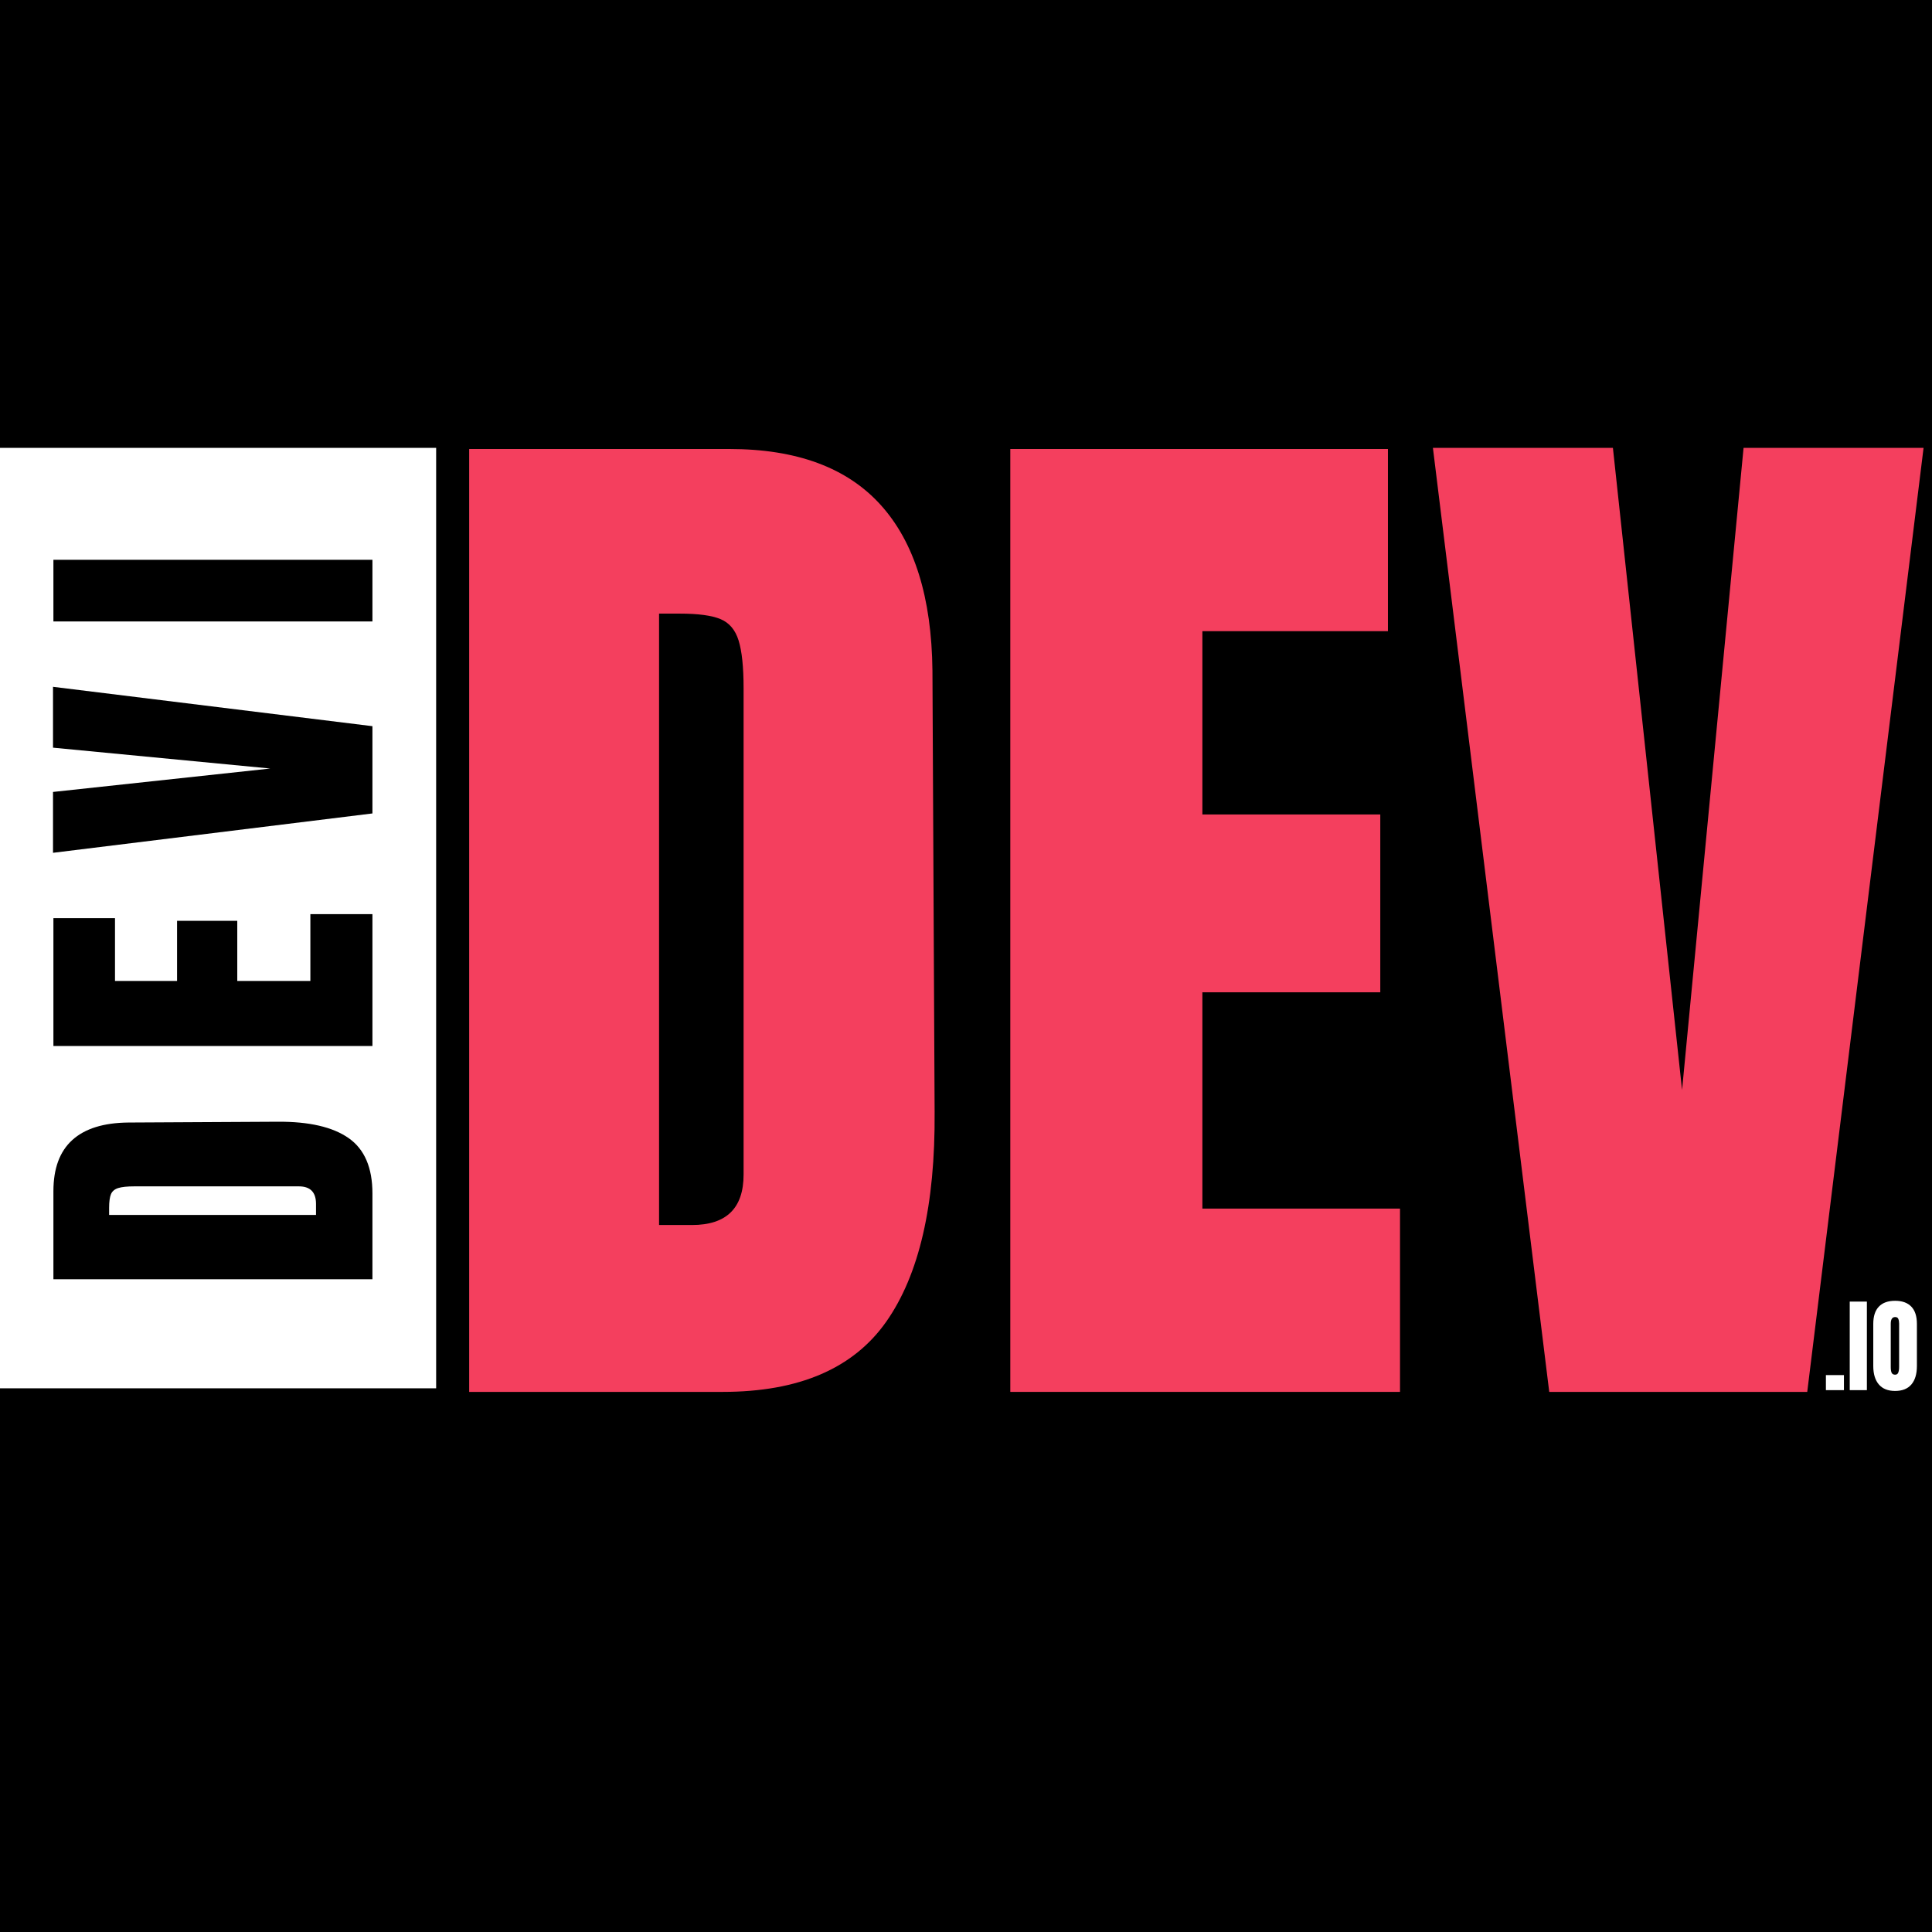
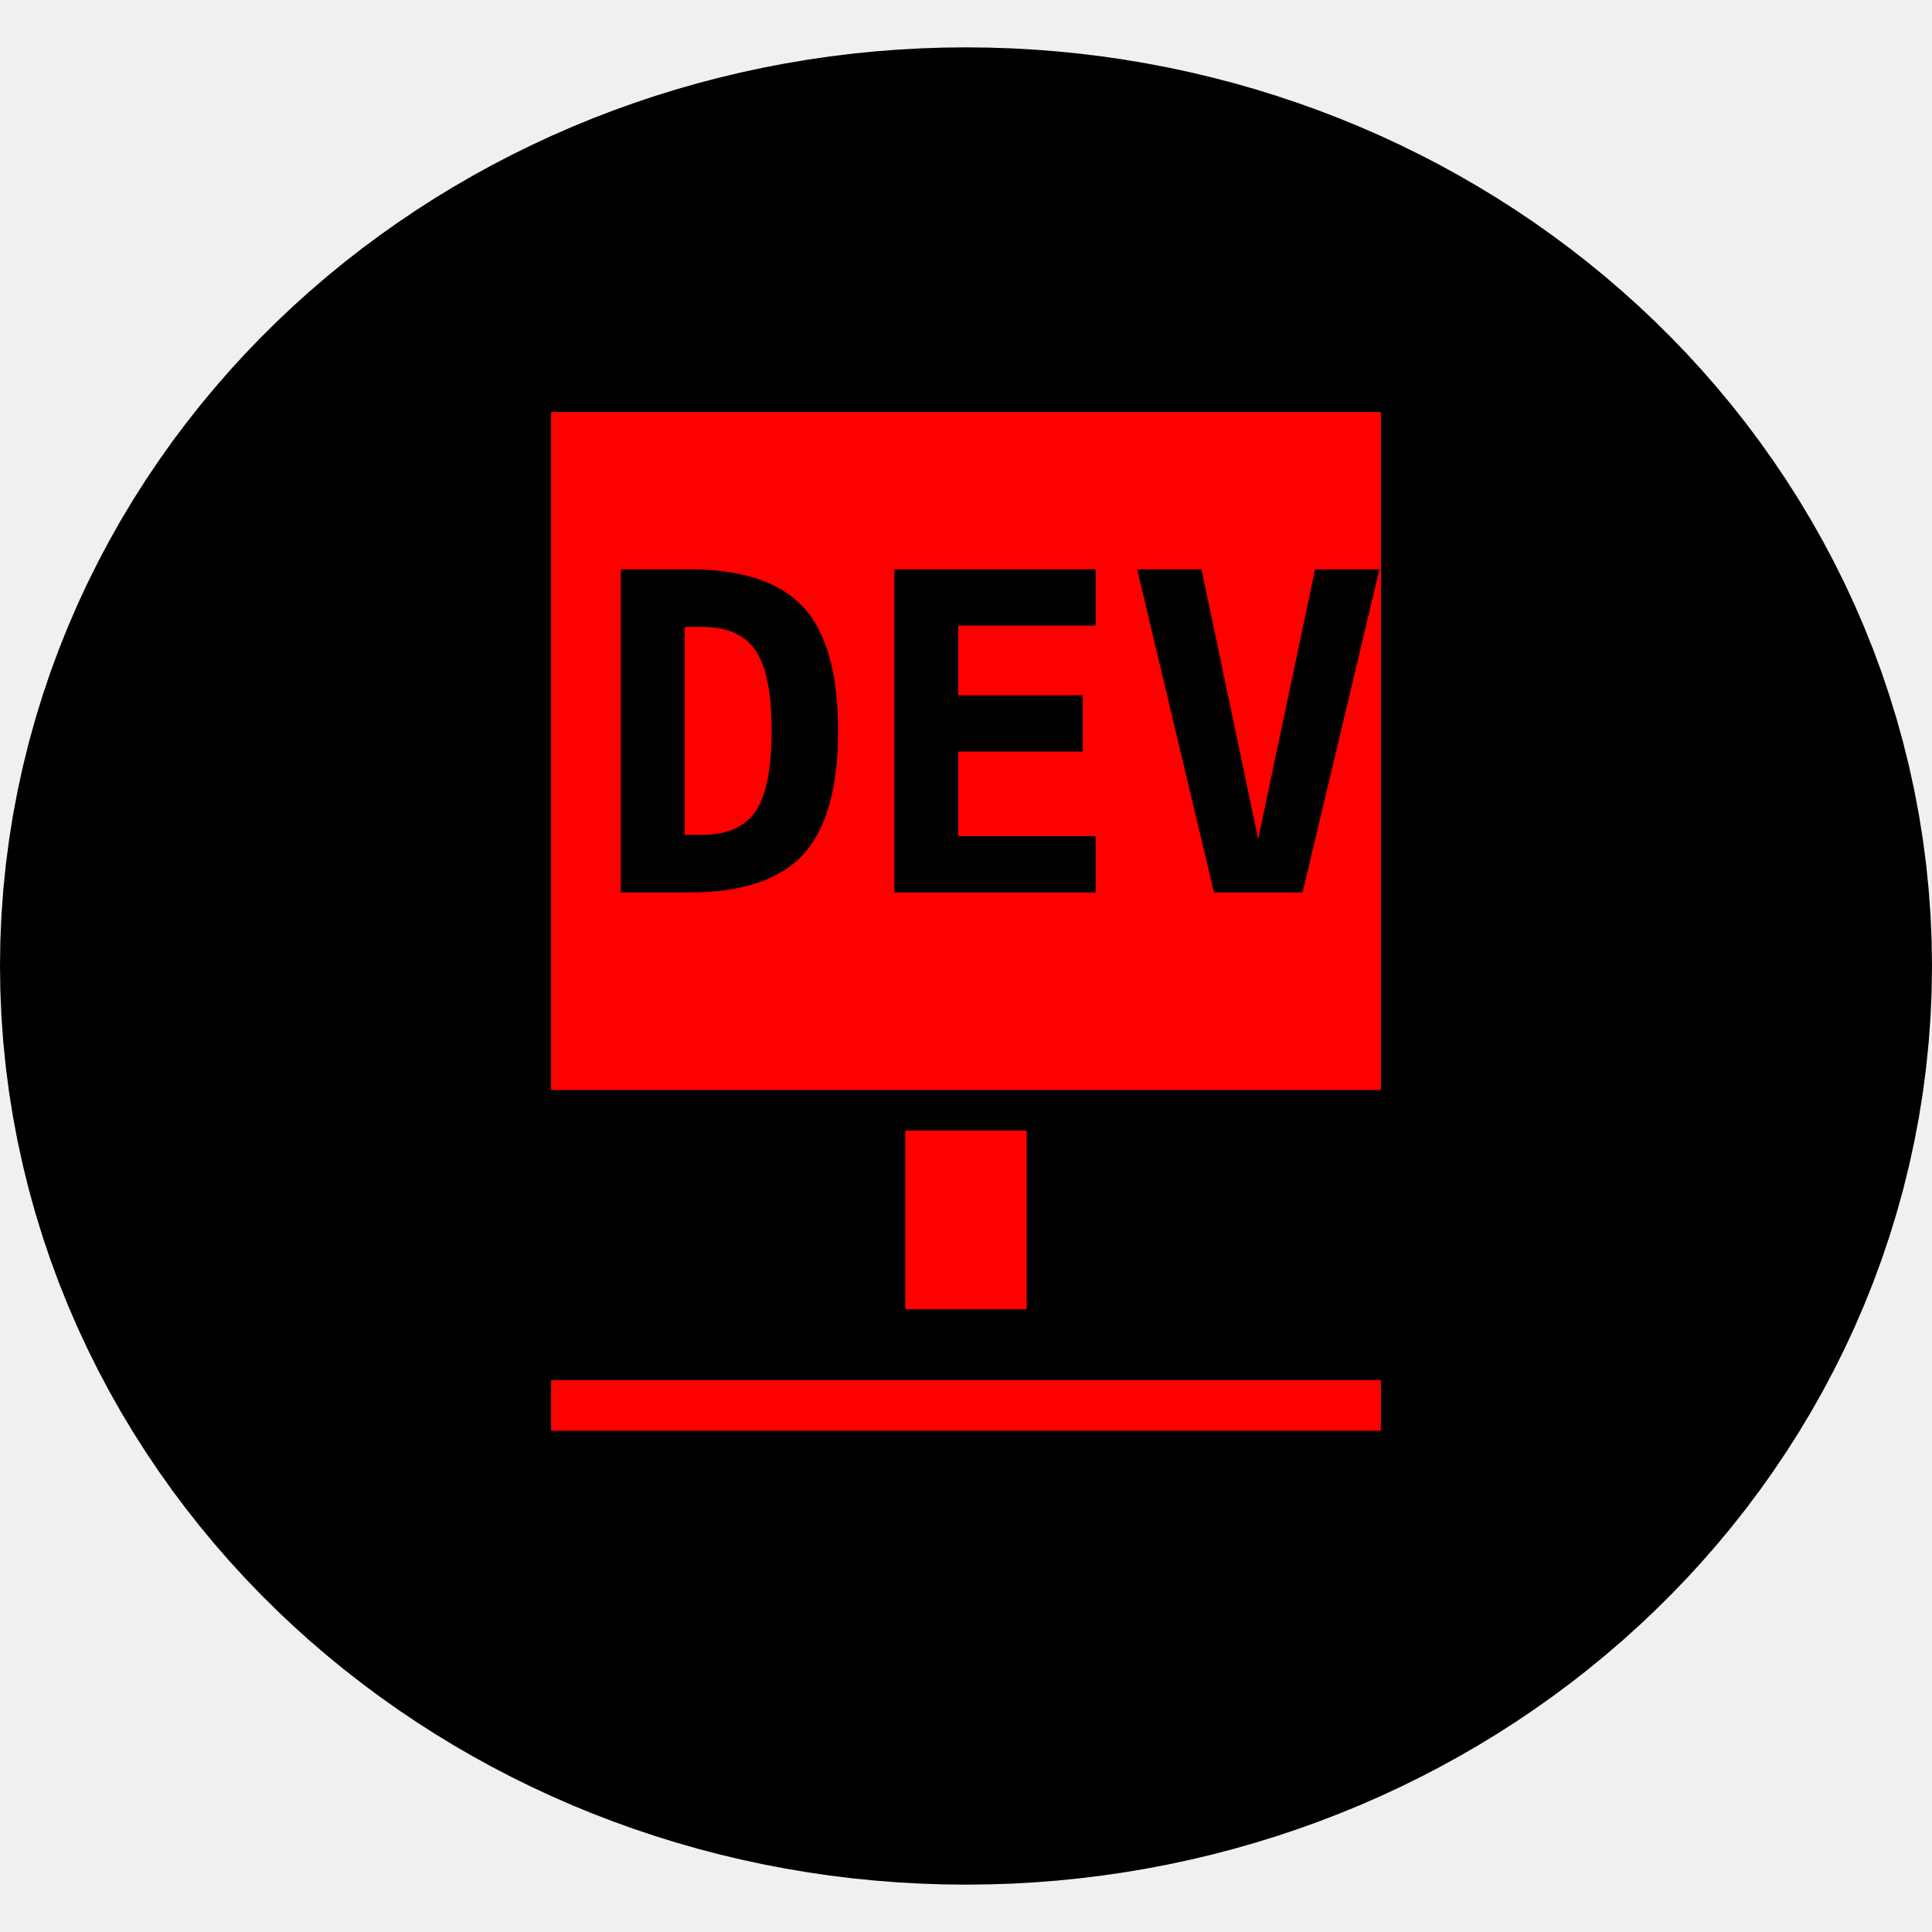
- <svg xmlns="http://www.w3.org/2000/svg" width="500" zoomAndPan="magnify" viewBox="0 0 375 375" height="500" preserveAspectRatio="xMidYMid meet" version="1.0">
-   <defs>
-     <g />
-     <clipPath id="70c1253134">
-       <path d="M 0 86.93 L 84.656 86.93 L 84.656 269.527 L 0 269.527 Z M 0 86.93 " clip-rule="nonzero" />
-     </clipPath>
+ <svg xmlns="http://www.w3.org/2000/svg" width="512" height="512" viewBox="0 0 512 512" version="1.1" id="svg1">
+   <defs id="defs1">
+     <rect x="177.891" y="137.664" width="171.942" height="79.91" id="rect5" />
  </defs>
-   <rect x="-37.5" width="450" fill="#ffffff" y="-37.5" height="450" fill-opacity="1" />
-   <rect x="-37.5" width="450" fill="#000000" y="-37.5" height="450" fill-opacity="1" />
-   <g clip-path="url(#70c1253134)">
-     <path fill="#ffffff" d="M 0 86.93 L 84.656 86.93 L 84.656 269.473 L 0 269.473 Z M 0 86.93 " fill-opacity="1" fill-rule="nonzero" />
-   </g>
-   <g fill="#000000" fill-opacity="1">
-     <g transform="translate(72.28926, 251.038)">
-       <g>
-         <path d="M -61.922 -2.734 L -61.922 -19.828 C -61.922 -24.242 -60.695 -27.555 -58.25 -29.766 C -55.801 -31.984 -52.172 -33.113 -47.359 -33.156 L -18.391 -33.312 C -12.285 -33.352 -7.691 -32.289 -4.609 -30.125 C -1.535 -27.969 0 -24.391 0 -19.391 L 0 -2.734 Z M -10.953 -17.375 C -10.953 -19.633 -12.062 -20.766 -14.281 -20.766 L -46.219 -20.766 C -47.602 -20.766 -48.645 -20.656 -49.344 -20.438 C -50.039 -20.219 -50.508 -19.82 -50.75 -19.25 C -50.988 -18.676 -51.109 -17.785 -51.109 -16.578 L -51.109 -15.219 L -10.953 -15.219 Z M -10.953 -17.375 " />
-       </g>
-     </g>
-   </g>
-   <g fill="#000000" fill-opacity="1">
-     <g transform="translate(72.28926, 205.762)">
-       <g>
-         <path d="M 0 -2.734 L -61.922 -2.734 L -61.922 -27.547 L -49.969 -27.547 L -49.969 -15.359 L -37.922 -15.359 L -37.922 -27.031 L -26.234 -27.031 L -26.234 -15.359 L -12.047 -15.359 L -12.047 -28.328 L 0 -28.328 Z M 0 -2.734 " />
-       </g>
-     </g>
-   </g>
-   <g fill="#000000" fill-opacity="1">
-     <g transform="translate(72.28926, 166.3256)">
-       <g>
-         <path d="M 0 -8.438 L -62 -0.797 L -62 -12.609 L -19.828 -17.156 L -62 -21.203 L -62 -33.016 L 0 -25.375 Z M 0 -8.438 " />
-       </g>
-     </g>
-   </g>
-   <g fill="#000000" fill-opacity="1">
-     <g transform="translate(72.28926, 122.7798)">
-       <g>
-         <path d="M 0 -2.156 L -61.922 -2.156 L -61.922 -14.125 L 0 -14.125 Z M 0 -2.156 " />
-       </g>
-     </g>
-   </g>
-   <g fill="#f43f5e" fill-opacity="1">
-     <g transform="translate(82.97138, 270.1657)">
-       <g>
-         <path d="M 8.094 -183.016 L 58.594 -183.016 C 71.656 -183.016 81.453 -179.391 87.984 -172.141 C 94.523 -164.898 97.867 -154.18 98.016 -139.984 L 98.438 -54.328 C 98.57 -36.285 95.441 -22.719 89.047 -13.625 C 82.66 -4.539 72.082 0 57.312 0 L 8.094 0 Z M 51.344 -32.391 C 58.02 -32.391 61.359 -35.656 61.359 -42.188 L 61.359 -136.578 C 61.359 -140.691 61.035 -143.781 60.391 -145.844 C 59.754 -147.906 58.582 -149.289 56.875 -150 C 55.176 -150.707 52.551 -151.062 49 -151.062 L 44.953 -151.062 L 44.953 -32.391 Z M 51.344 -32.391 " />
-       </g>
-     </g>
-   </g>
-   <g fill="#f43f5e" fill-opacity="1">
-     <g transform="translate(188.0065, 270.1657)">
-       <g>
-         <path d="M 8.094 0 L 8.094 -183.016 L 81.391 -183.016 L 81.391 -147.656 L 45.375 -147.656 L 45.375 -112.078 L 79.906 -112.078 L 79.906 -77.562 L 45.375 -77.562 L 45.375 -35.578 L 83.734 -35.578 L 83.734 0 Z M 8.094 0 " />
-       </g>
-     </g>
-   </g>
-   <g fill="#f43f5e" fill-opacity="1">
-     <g transform="translate(275.7843, 270.1657)">
-       <g>
-         <path d="M 24.922 0 L 2.344 -183.234 L 37.281 -183.234 L 50.703 -58.594 L 62.641 -183.234 L 97.578 -183.234 L 75 0 Z M 24.922 0 " />
-       </g>
-     </g>
-   </g>
-   <g fill="#ffffff" fill-opacity="1">
-     <g transform="translate(353.86, 269.8267)">
-       <g>
-         <path d="M 0.547 0 L 0.547 -2.922 L 4.047 -2.922 L 4.047 0 Z M 0.547 0 " />
-       </g>
-     </g>
-   </g>
-   <g fill="#ffffff" fill-opacity="1">
-     <g transform="translate(358.4382, 269.8267)">
-       <g>
-         <path d="M 0.594 0 L 0.594 -17.188 L 3.922 -17.188 L 3.922 0 Z M 0.594 0 " />
-       </g>
-     </g>
-   </g>
-   <g fill="#ffffff" fill-opacity="1">
-     <g transform="translate(362.9764, 269.8267)">
-       <g>
-         <path d="M 4.859 0.156 C 3.473 0.156 2.422 -0.266 1.703 -1.109 C 0.984 -1.953 0.625 -3.145 0.625 -4.688 L 0.625 -12.859 C 0.625 -14.336 0.984 -15.453 1.703 -16.203 C 2.422 -16.961 3.473 -17.344 4.859 -17.344 C 6.242 -17.344 7.297 -16.961 8.016 -16.203 C 8.734 -15.453 9.094 -14.336 9.094 -12.859 L 9.094 -4.688 C 9.094 -3.133 8.734 -1.938 8.016 -1.094 C 7.297 -0.258 6.242 0.156 4.859 0.156 Z M 4.859 -3 C 5.16 -3 5.363 -3.129 5.469 -3.391 C 5.582 -3.66 5.641 -4.035 5.641 -4.516 L 5.641 -12.922 C 5.641 -13.297 5.586 -13.598 5.484 -13.828 C 5.391 -14.066 5.188 -14.188 4.875 -14.188 C 4.301 -14.188 4.016 -13.75 4.016 -12.875 L 4.016 -4.5 C 4.016 -4.008 4.07 -3.633 4.188 -3.375 C 4.312 -3.125 4.535 -3 4.859 -3 Z M 4.859 -3 " />
-       </g>
-     </g>
+   <g id="layer1">
+     <ellipse id="path2" style="fill:#000000;stroke:#000000;stroke-width:304.959" cx="256" cy="256" rx="103.52" ry="90.971" />
+     <rect style="fill:#ff0000" id="rect2" width="219.905" height="179.678" x="146.048" y="109.188" />
+     <rect style="fill:#ff0000" id="rect3" width="32.181" height="47.378" x="239.909" y="299.594" />
+     <rect style="fill:#ff0000" id="rect4" width="219.905" height="13.409" x="146.048" y="365.744" />
+     <text xml:space="preserve" id="text4" style="font-style:normal;font-variant:normal;font-weight:bold;font-stretch:normal;font-size:64px;font-family:Consolas;-inkscape-font-specification:'Consolas Bold';white-space:pre;shape-inside:url(#rect5);display:inline;fill:#000000" transform="matrix(1.8354,0,0,1.8354,-169.8416,-118.0812)">
+       <tspan x="177.891" y="193.195" id="tspan1">DEV</tspan>
+     </text>
  </g>
</svg>
